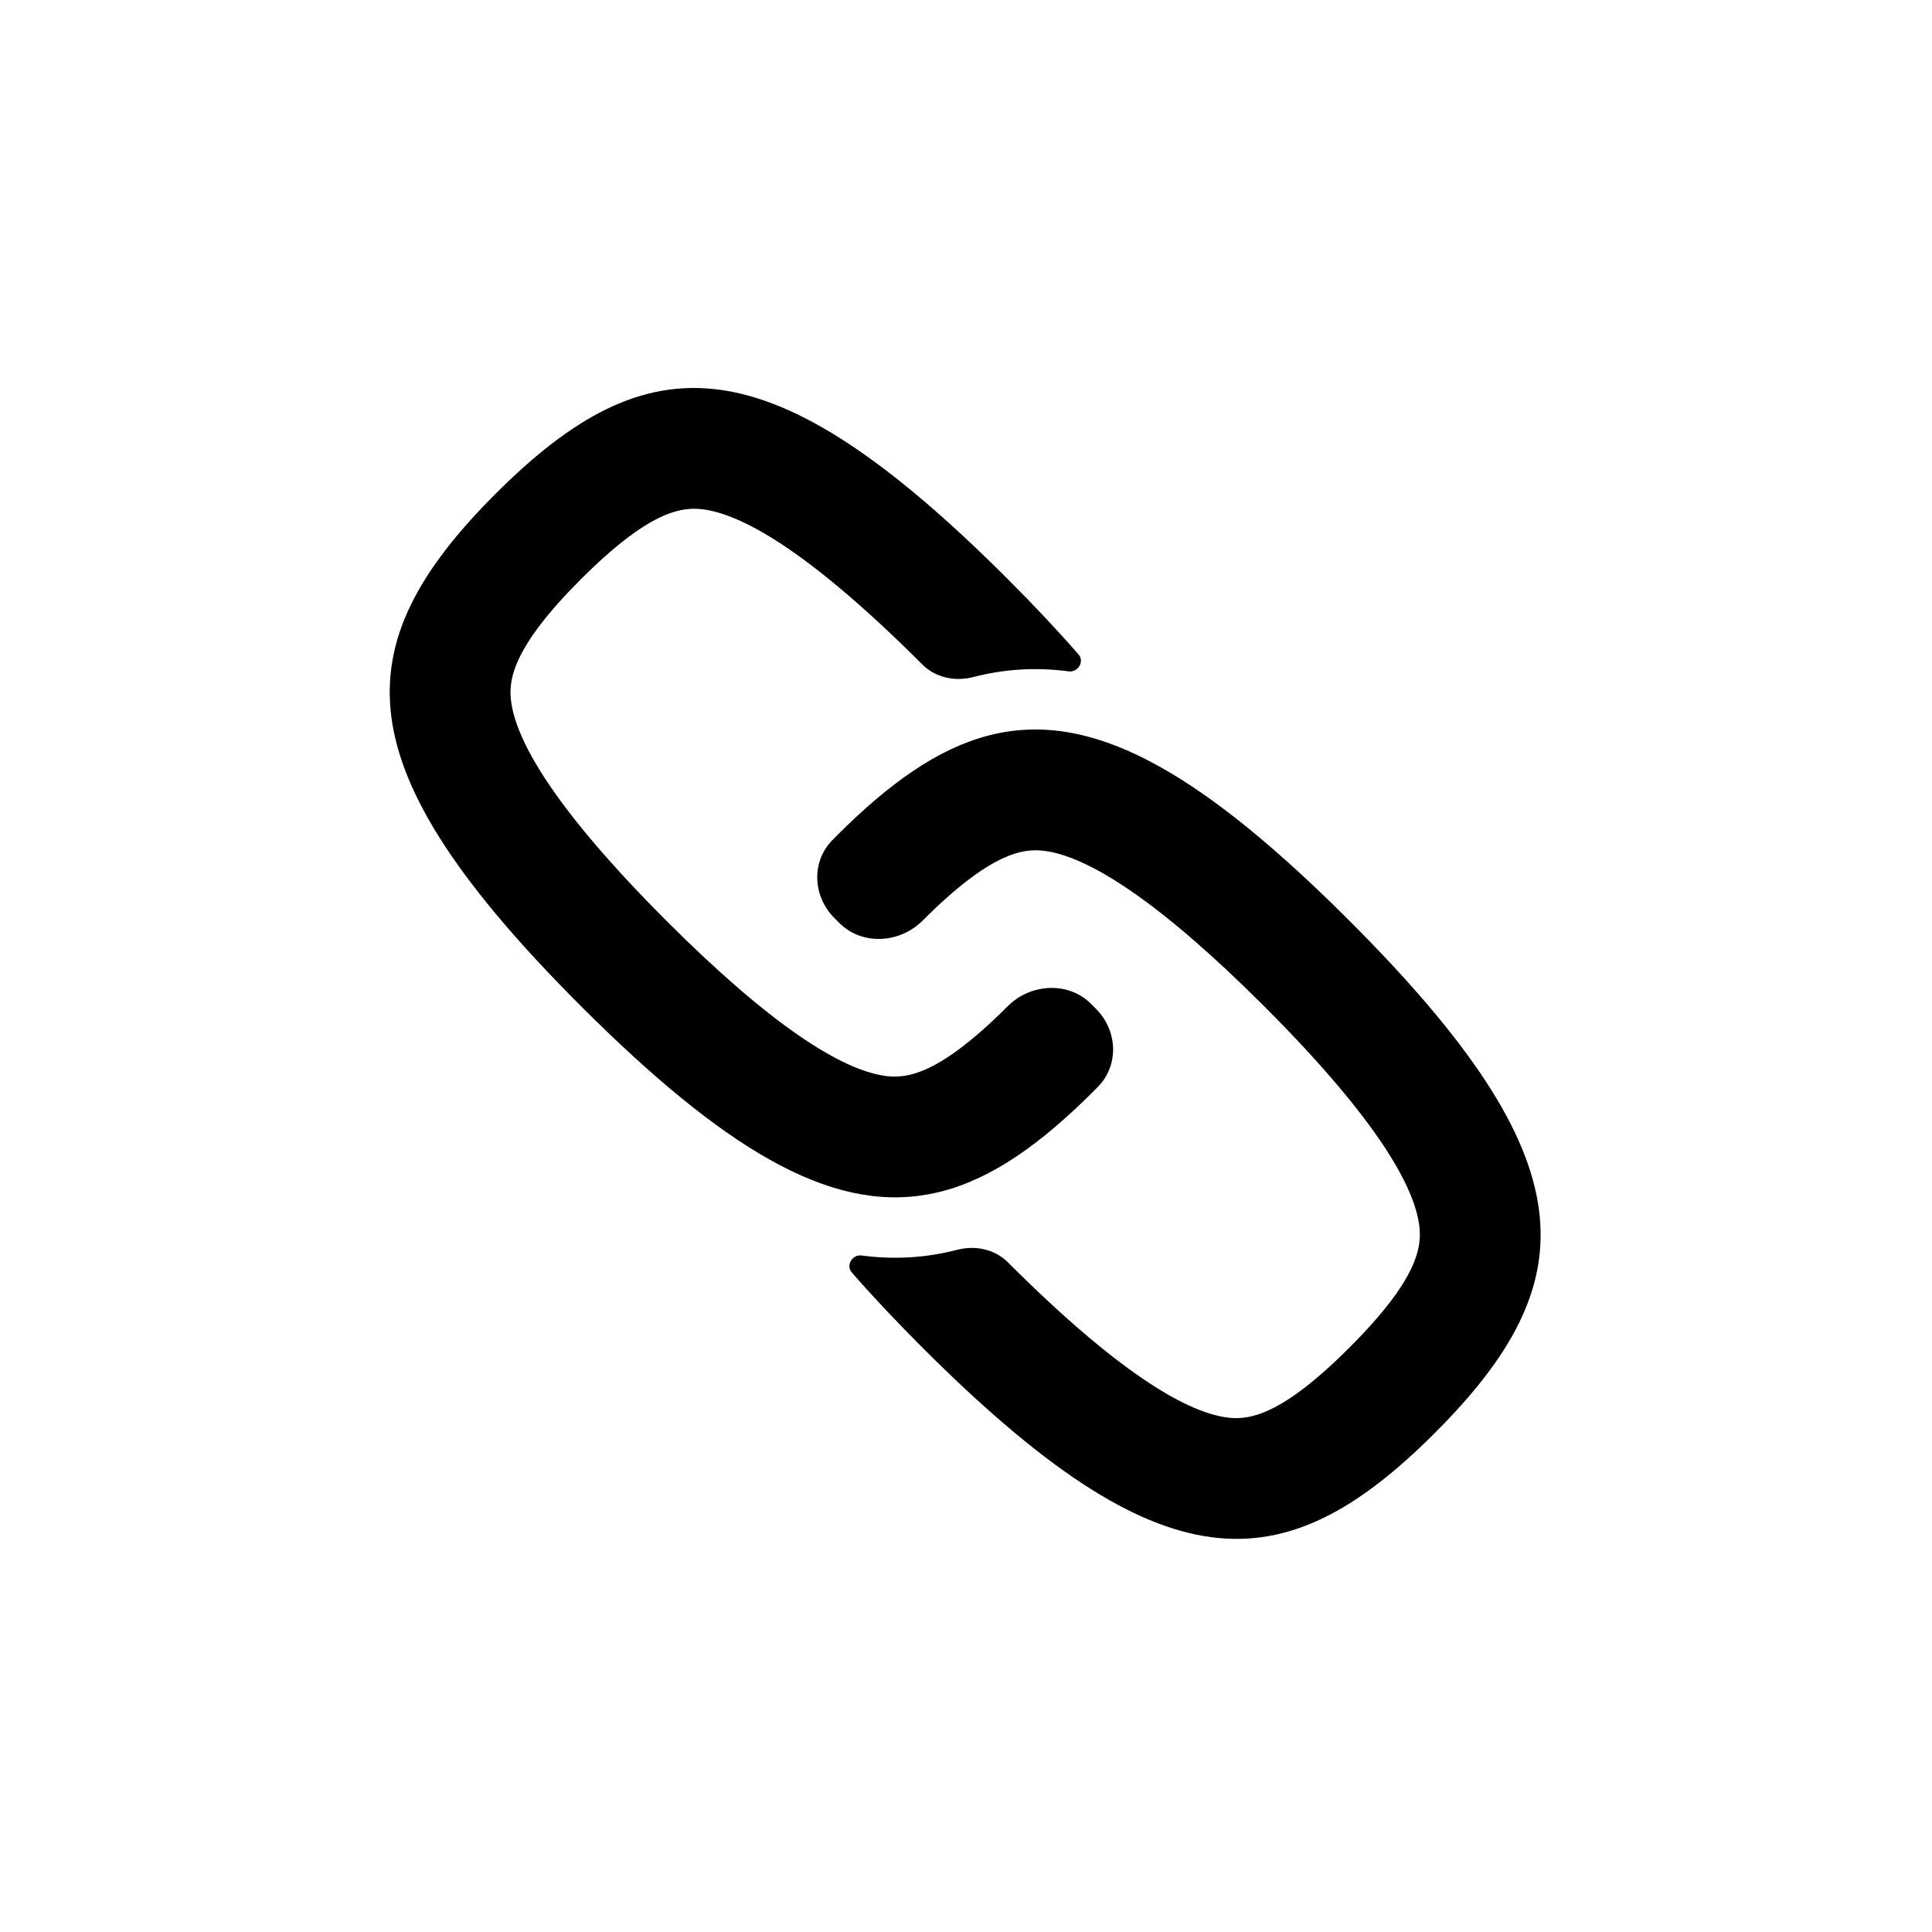
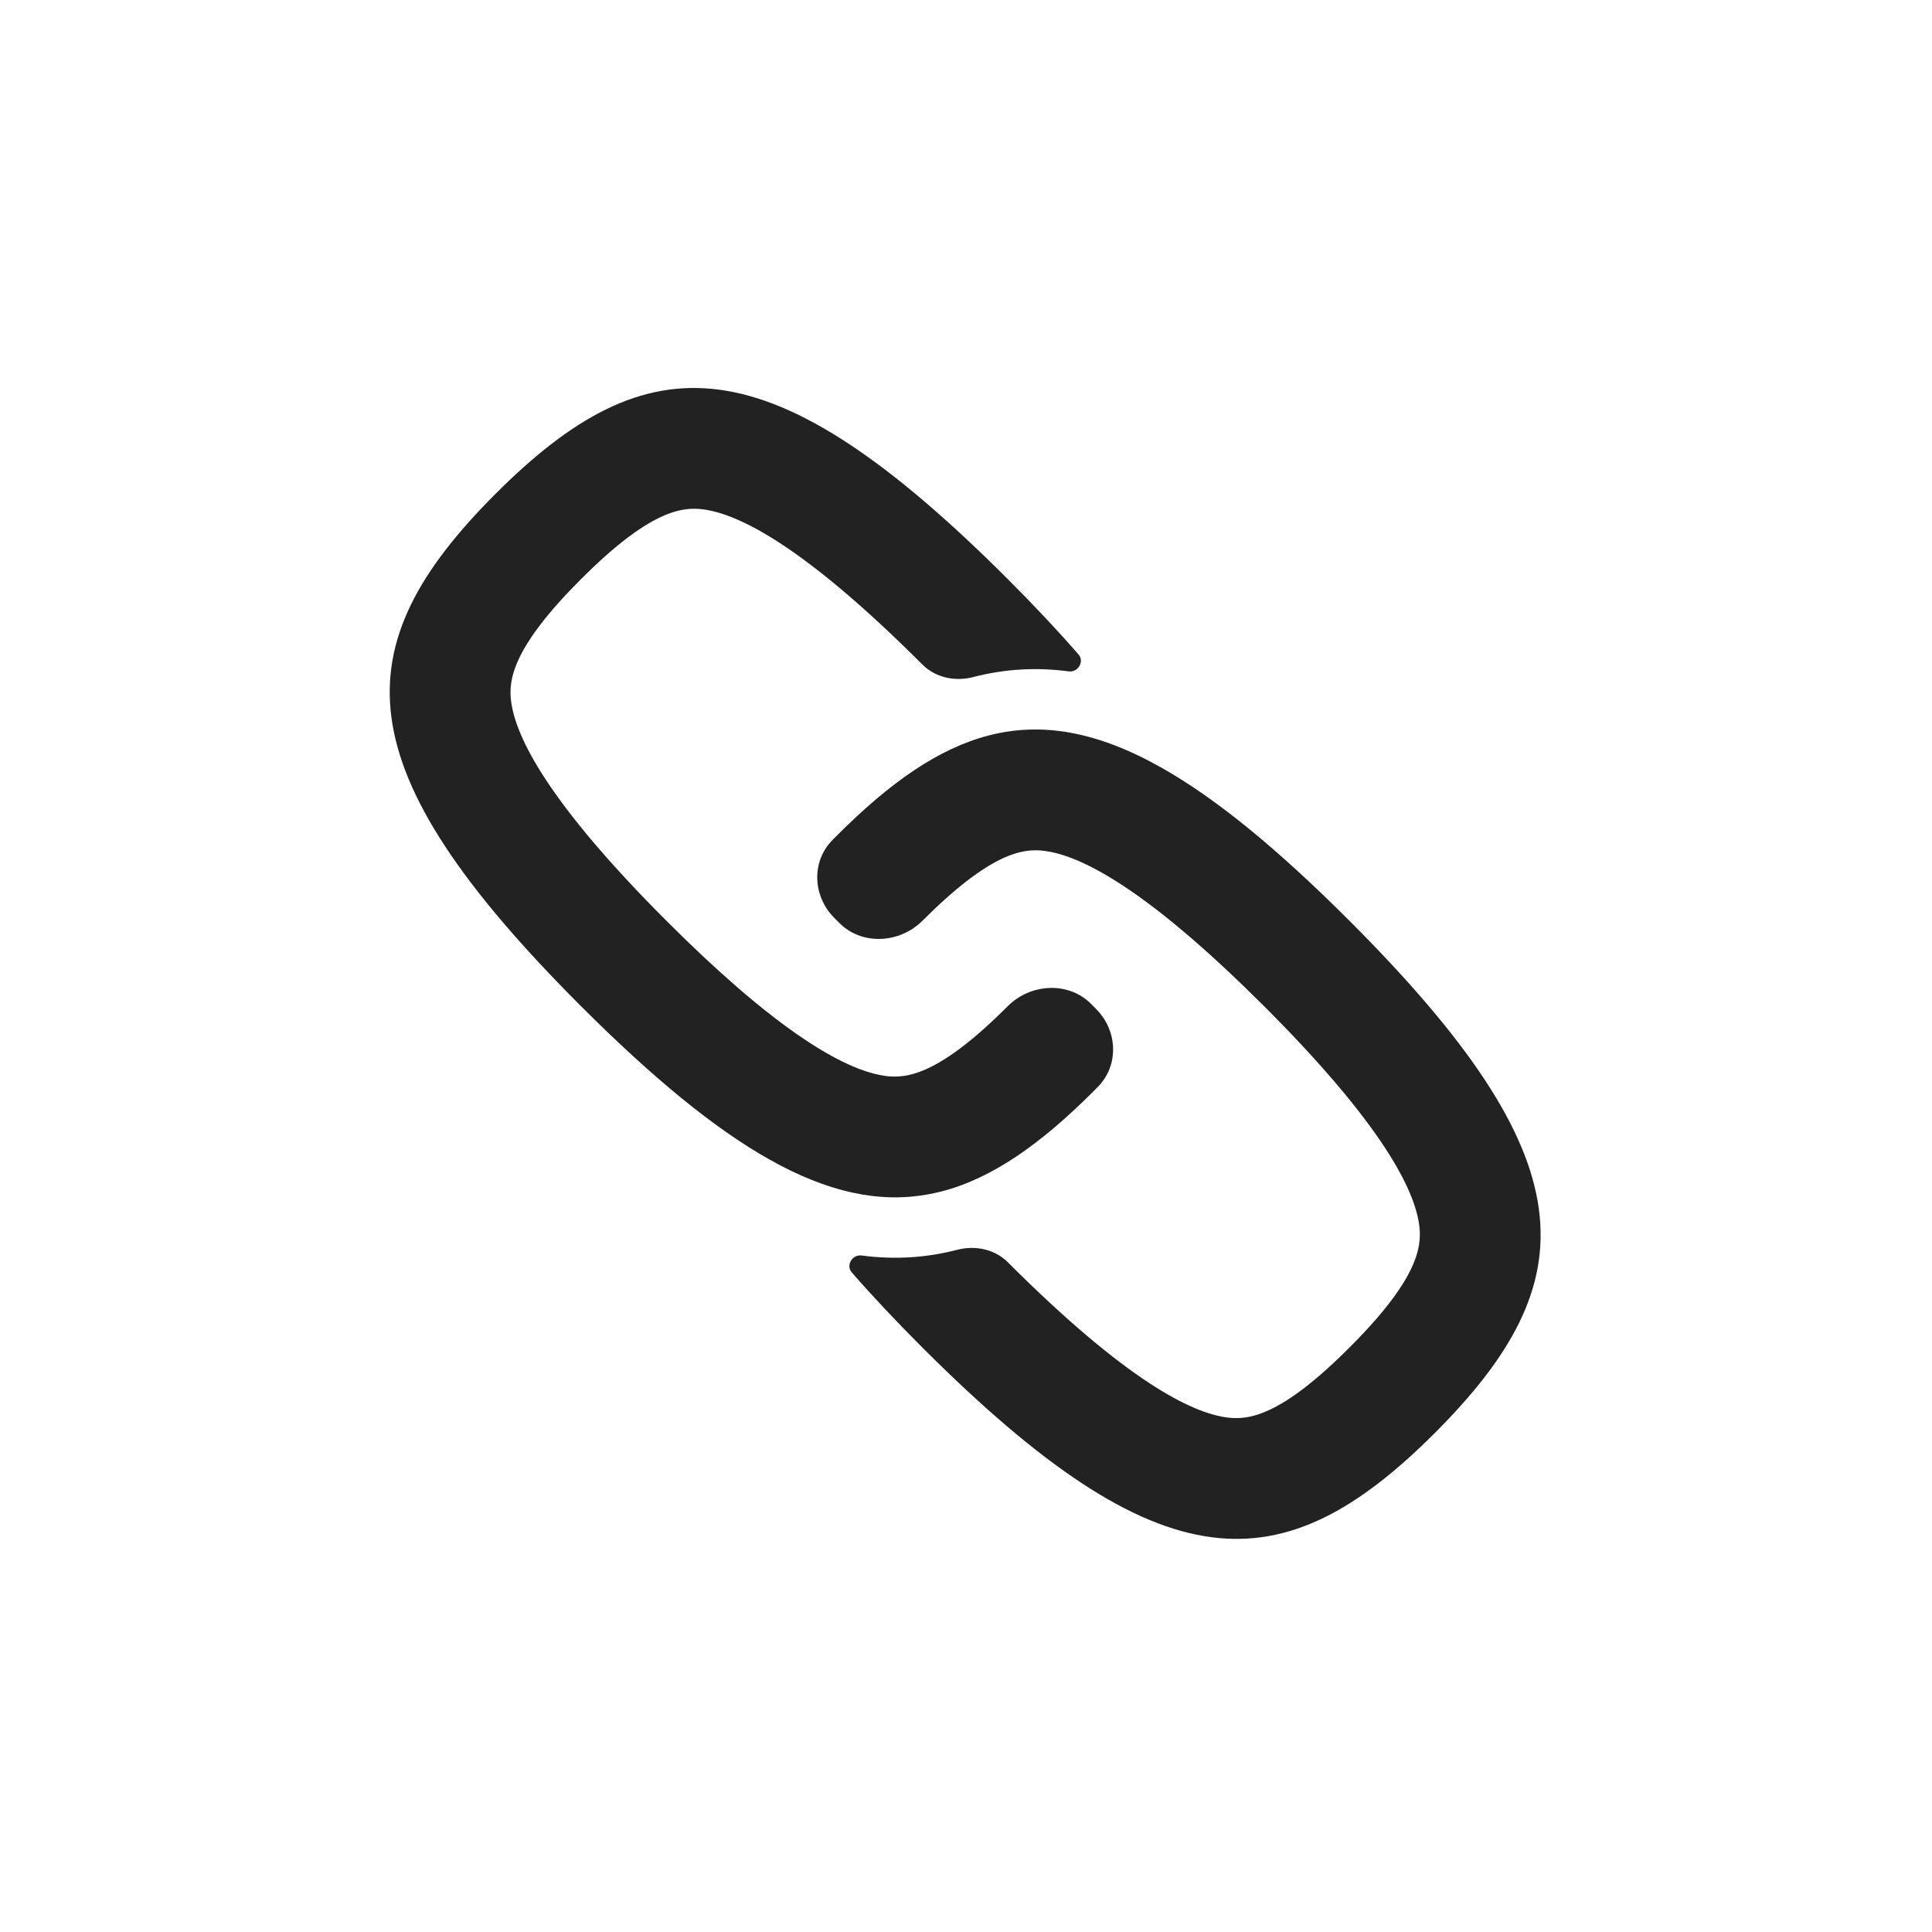
- <svg xmlns="http://www.w3.org/2000/svg" fill-rule="evenodd" clip-rule="evenodd" stroke-linejoin="round" stroke-miterlimit="1.414" aria-label="link" viewBox="0 0 32 32" preserveAspectRatio="xMidYMid meet" fill="currentColor" width="48" height="48" title="link">
+ <svg xmlns="http://www.w3.org/2000/svg" fill="#222222" fill-rule="evenodd" clip-rule="evenodd" stroke-linejoin="round" stroke-miterlimit="1.414" aria-label="link" viewBox="0 0 32 32" preserveAspectRatio="xMidYMid meet" width="48" height="48" title="link">
  <g>
    <path d="M16.693,16.664c0.376,-0.375 1.001,-0.413 1.377,-0.038l0.083,0.084c0.358,0.357 0.386,0.93 0.032,1.291c-0.026,0.026 -0.051,0.052 -0.077,0.078c-0.867,0.866 -1.671,1.438 -2.514,1.655c0,0 -0.001,0 -0.001,0c-0.078,0.02 -0.157,0.037 -0.236,0.051c0,0 0,0 0,0c-0.802,0.142 -1.646,-0.036 -2.616,-0.582l0,0c-0.907,-0.511 -1.923,-1.343 -3.119,-2.539c-3.959,-3.959 -3.939,-5.959 -1.414,-8.485c2.526,-2.525 4.526,-2.545 8.485,1.414c0.439,0.439 0.828,0.853 1.171,1.247c0.102,0.117 -0.009,0.3 -0.162,0.28c0,0 0,0 -0.001,0c-0.559,-0.074 -1.083,-0.035 -1.58,0.094c-0.299,0.078 -0.624,0.012 -0.842,-0.206c-1.958,-1.958 -3.035,-2.492 -3.63,-2.571c-0.366,-0.049 -0.902,0.032 -2.027,1.156c-1.124,1.125 -1.205,1.661 -1.156,2.027c0.079,0.595 0.613,1.672 2.571,3.63c0.432,0.433 0.822,0.796 1.173,1.1c0,0 0,0 0,0c0.046,0.04 0.091,0.079 0.136,0.117c0,0 0,0 0,0c0.841,0.712 1.45,1.073 1.891,1.24c0,0 0,0 0,0c0.166,0.062 0.308,0.098 0.429,0.114c0,0 0,0 0,0c0.367,0.049 0.903,-0.032 2.027,-1.157Zm3.07,-1.099c-0.912,-0.79 -1.563,-1.181 -2.027,-1.357c0,0 0,0 0,0c-0.166,-0.063 -0.308,-0.098 -0.43,-0.114c0,0 0,0 0,0c-0.367,-0.049 -0.902,0.032 -2.027,1.156c-0.375,0.376 -1.001,0.414 -1.376,0.038l-0.083,-0.083c-0.358,-0.358 -0.387,-0.931 -0.032,-1.291c0.025,-0.026 0.051,-0.052 0.077,-0.078c0.866,-0.866 1.671,-1.438 2.514,-1.655l0,0c0.873,-0.225 1.786,-0.07 2.853,0.531c0,0 0,0 0,0c0.906,0.51 1.923,1.343 3.118,2.538c3.96,3.96 3.94,5.96 1.414,8.486c-2.525,2.525 -4.525,2.545 -8.485,-1.415c-0.438,-0.438 -0.828,-0.852 -1.171,-1.246c-0.102,-0.117 0.009,-0.301 0.163,-0.28c0.559,0.074 1.083,0.035 1.581,-0.094c0.299,-0.078 0.623,-0.012 0.841,0.206c1.958,1.958 3.035,2.492 3.63,2.571c0.367,0.049 0.903,-0.032 2.027,-1.157c1.125,-1.124 1.206,-1.66 1.157,-2.027c-0.079,-0.595 -0.613,-1.672 -2.571,-3.63c-0.433,-0.432 -0.822,-0.795 -1.173,-1.099Z" />
  </g>
</svg>
